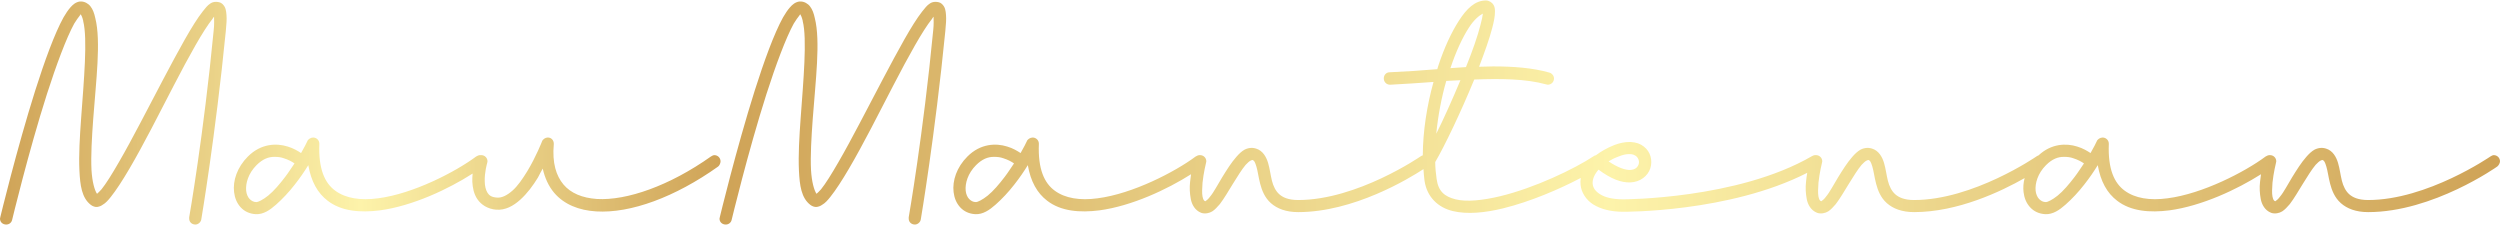
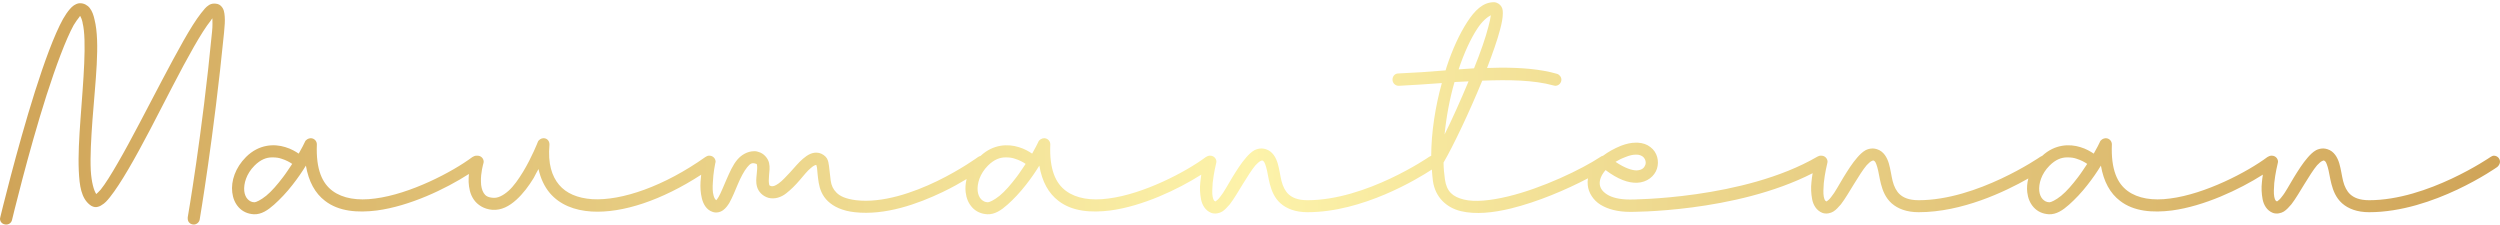
<svg xmlns="http://www.w3.org/2000/svg" viewBox="0 0 200 18">
-   <path d="M64.052,0.12c0.276,0 0.58,0.166 0.746,0.387c0.193,0.248 0.304,0.552 0.386,0.939c0.47,1.85 0.056,5.054 -0.165,8.065c-0.111,1.519 -0.194,2.955 -0.138,4.088c0.055,0.939 0.248,1.629 0.441,1.906c0.083,-0.083 0.221,-0.194 0.36,-0.359c0.359,-0.442 0.856,-1.243 1.381,-2.155c1.077,-1.85 2.347,-4.364 3.563,-6.656c1.215,-2.293 2.32,-4.364 3.148,-5.414c0.221,-0.276 0.387,-0.497 0.608,-0.635c0.11,-0.083 0.276,-0.138 0.442,-0.138c0.166,-0 0.387,0.027 0.525,0.165c0.276,0.249 0.304,0.553 0.331,0.884c0.028,0.332 0,0.746 -0.055,1.298c-0.829,8.397 -1.961,15.054 -1.961,15.054c-0.028,0.221 -0.249,0.414 -0.47,0.414c-0.276,-0 -0.497,-0.193 -0.497,-0.47l0,-0.11c0,-0 1.16,-6.629 1.961,-14.97c0.055,-0.47 0.028,-0.829 0.028,-1.078c-0.055,0.056 -0.083,0.111 -0.138,0.194c-0.718,0.884 -1.878,2.983 -3.066,5.275c-1.188,2.293 -2.458,4.806 -3.563,6.684c-0.553,0.939 -1.05,1.713 -1.492,2.265c-0.221,0.276 -0.414,0.497 -0.663,0.635c-0.11,0.083 -0.248,0.139 -0.414,0.166c-0.166,0.028 -0.387,-0.055 -0.525,-0.166c-0.718,-0.552 -0.856,-1.546 -0.911,-2.762c-0.055,-1.215 0.027,-2.651 0.138,-4.17c0.221,-3.039 0.525,-6.353 0.166,-7.762l-0,-0.027c-0.056,-0.249 -0.138,-0.442 -0.194,-0.525c-0.027,0.028 -0.055,0.055 -0.083,0.11c-0.11,0.139 -0.276,0.36 -0.441,0.636c-0.636,1.16 -1.437,3.314 -2.183,5.634c-1.491,4.668 -2.789,10.082 -2.789,10.082c-0.055,0.221 -0.249,0.359 -0.47,0.359c-0.276,-0 -0.497,-0.193 -0.497,-0.47c0,-0.027 0.028,-0.11 0.028,-0.138c-0,0 1.298,-5.386 2.789,-10.109c0.746,-2.348 1.547,-4.557 2.265,-5.855c0.194,-0.332 0.359,-0.58 0.553,-0.801c0.193,-0.221 0.414,-0.415 0.745,-0.47l0.111,0Zm49.771,12.305c0.009,-1.926 0.334,-3.985 0.857,-5.869c-1.16,0.082 -2.32,0.165 -3.452,0.221l-0.028,-0c-0.276,-0 -0.497,-0.221 -0.497,-0.498c-0,-0.276 0.193,-0.497 0.469,-0.497c1.243,-0.055 2.542,-0.138 3.812,-0.248c0.028,-0.083 0.055,-0.194 0.083,-0.277c0.47,-1.436 1.05,-2.679 1.657,-3.618c0.608,-0.939 1.271,-1.602 2.155,-1.602c0.248,0 0.497,0.166 0.607,0.359c0.111,0.194 0.111,0.359 0.111,0.553c-0,0.359 -0.083,0.773 -0.221,1.298c-0.221,0.856 -0.608,1.933 -1.05,3.093c0.387,0 0.746,-0.027 1.133,-0.027c1.602,-0 3.148,0.11 4.502,0.497c0.193,0.055 0.359,0.248 0.359,0.469c-0,0.277 -0.221,0.498 -0.497,0.498c-0.028,-0 -0.111,-0.028 -0.138,-0.028c-1.602,-0.442 -3.591,-0.47 -5.745,-0.387c-1.078,2.624 -2.376,5.331 -3.122,6.602c0,0.469 0.056,0.939 0.111,1.353c0.138,0.994 0.635,1.409 1.519,1.63c0.884,0.221 2.182,0.082 3.563,-0.249c2.762,-0.663 5.938,-2.182 7.485,-3.204c0.037,-0.036 0.108,-0.062 0.177,-0.074c0.398,-0.303 0.89,-0.58 1.453,-0.81c0.442,-0.166 0.828,-0.248 1.187,-0.248l0.166,-0c0.415,0.027 0.746,0.138 1.022,0.359c0.553,0.414 0.718,1.132 0.525,1.74c-0.193,0.607 -0.801,1.105 -1.602,1.132c-0.718,0.028 -1.547,-0.276 -2.541,-1.022c-0.359,0.414 -0.497,0.801 -0.47,1.133c0.028,0.303 0.194,0.58 0.58,0.828c0.387,0.249 0.995,0.415 1.851,0.415l0.028,-0c-0,-0 9.142,-0 15.08,-3.453c0.056,-0.028 0.166,-0.083 0.249,-0.083c0.015,0 0.029,0 0.043,0.001c0.013,-0.001 0.026,-0.001 0.04,-0.001c0.276,0 0.497,0.221 0.497,0.497c-0,0.028 -0.028,0.111 -0.028,0.138c0,0 -0.193,0.774 -0.276,1.575c-0.027,0.414 -0.055,0.828 0,1.105c0.055,0.248 0.111,0.331 0.193,0.359c0,-0 0.028,0.027 0.056,-0c0.083,-0.056 0.221,-0.166 0.359,-0.359c0.304,-0.359 0.607,-0.967 0.967,-1.547c0.359,-0.58 0.718,-1.16 1.132,-1.63c0.193,-0.221 0.414,-0.442 0.663,-0.58c0.166,-0.083 0.359,-0.138 0.552,-0.138l0.055,0c0.111,0 0.194,0.028 0.304,0.055c0.553,0.166 0.829,0.691 0.967,1.16c0.138,0.47 0.193,0.967 0.304,1.409c0.11,0.442 0.304,0.829 0.58,1.077c0.276,0.249 0.718,0.47 1.519,0.47c4.723,-0 9.778,-3.48 9.778,-3.48c0.052,-0.036 0.116,-0.071 0.177,-0.092c1.029,-0.959 2.224,-0.978 3.082,-0.709c0.469,0.138 0.829,0.359 1.077,0.524c0.249,-0.442 0.442,-0.801 0.497,-0.939c0.056,-0.165 0.276,-0.304 0.47,-0.304c0.276,0 0.497,0.221 0.497,0.498c-0.083,2.044 0.442,3.148 1.271,3.756c0.828,0.608 2.016,0.801 3.424,0.608c2.818,-0.359 6.215,-2.127 7.845,-3.342c0.083,-0.056 0.221,-0.111 0.304,-0.111l0.055,0c0.276,0 0.497,0.221 0.497,0.497c-0,0.028 -0.028,0.111 -0.028,0.138c0,0 -0.193,0.774 -0.276,1.575c-0.028,0.414 -0.055,0.828 0,1.105c0.055,0.248 0.111,0.331 0.193,0.359c0,-0 0.028,0.027 0.056,-0c0.083,-0.056 0.221,-0.166 0.359,-0.359c0.304,-0.359 0.607,-0.967 0.966,-1.547c0.36,-0.58 0.719,-1.16 1.133,-1.63c0.193,-0.221 0.414,-0.442 0.663,-0.58c0.166,-0.083 0.359,-0.138 0.552,-0.138l0.055,0c0.111,0 0.194,0.028 0.304,0.055c0.553,0.166 0.829,0.691 0.967,1.16c0.138,0.47 0.193,0.967 0.304,1.409c0.11,0.442 0.304,0.829 0.58,1.077c0.276,0.249 0.718,0.47 1.519,0.47c4.723,-0 9.778,-3.48 9.778,-3.48c0.082,-0.056 0.193,-0.111 0.276,-0.111c0.276,0 0.497,0.221 0.497,0.497c-0,0.138 -0.11,0.332 -0.221,0.415c0,-0 -5.137,3.646 -10.33,3.646c-0.967,-0 -1.685,-0.277 -2.182,-0.719c-0.497,-0.442 -0.718,-1.022 -0.856,-1.546c-0.138,-0.525 -0.194,-1.022 -0.304,-1.381c-0.111,-0.359 -0.166,-0.47 -0.304,-0.525c-0.028,-0 -0.055,-0 -0.166,0.055c-0.11,0.055 -0.221,0.166 -0.386,0.332c-0.304,0.359 -0.663,0.939 -1.022,1.519c-0.359,0.58 -0.691,1.16 -1.05,1.629c-0.193,0.221 -0.387,0.442 -0.608,0.58c-0.22,0.138 -0.58,0.221 -0.883,0.111c-0.498,-0.194 -0.746,-0.663 -0.829,-1.105c-0.083,-0.442 -0.11,-0.912 -0.055,-1.381c0.019,-0.206 0.045,-0.408 0.076,-0.599c-1.898,1.205 -4.728,2.541 -7.34,2.891c-1.547,0.194 -3.066,0.083 -4.171,-0.773c-0.801,-0.608 -1.326,-1.547 -1.547,-2.845c-0.304,0.497 -0.663,1.022 -1.077,1.547c-0.47,0.608 -0.994,1.16 -1.492,1.602c-0.497,0.442 -1.022,0.801 -1.629,0.773c-0.497,-0.027 -0.912,-0.221 -1.215,-0.552c-0.304,-0.332 -0.47,-0.746 -0.525,-1.215c-0.043,-0.357 -0.015,-0.737 0.086,-1.12c-1.898,1.079 -5.358,2.722 -8.842,2.722c-0.967,-0 -1.685,-0.277 -2.182,-0.719c-0.497,-0.442 -0.718,-1.022 -0.856,-1.546c-0.138,-0.525 -0.194,-1.022 -0.304,-1.381c-0.111,-0.359 -0.166,-0.47 -0.304,-0.525c-0.028,-0 -0.055,-0 -0.166,0.055c-0.11,0.055 -0.221,0.166 -0.386,0.332c-0.304,0.359 -0.663,0.939 -1.022,1.519c-0.359,0.58 -0.691,1.16 -1.05,1.629c-0.193,0.221 -0.387,0.442 -0.607,0.58c-0.221,0.138 -0.581,0.221 -0.884,0.111c-0.498,-0.194 -0.746,-0.663 -0.829,-1.105c-0.083,-0.442 -0.11,-0.912 -0.055,-1.381c0.022,-0.247 0.056,-0.49 0.095,-0.713c-6.248,3.191 -14.734,3.116 -14.734,3.116c-0.994,-0 -1.795,-0.221 -2.375,-0.58c-0.58,-0.359 -0.967,-0.967 -1.022,-1.575c-0.02,-0.183 -0.015,-0.367 0.015,-0.551c-1.734,0.913 -4.037,1.897 -6.202,2.43c-1.464,0.359 -2.873,0.497 -4.033,0.221c-1.16,-0.277 -2.071,-1.105 -2.265,-2.431c-0.039,-0.291 -0.064,-0.61 -0.085,-0.926c-1.179,0.77 -5.581,3.44 -10.024,3.44c-0.967,-0 -1.685,-0.277 -2.182,-0.719c-0.497,-0.442 -0.718,-1.022 -0.856,-1.546c-0.138,-0.525 -0.194,-1.022 -0.304,-1.381c-0.111,-0.359 -0.166,-0.47 -0.304,-0.525c-0.027,-0 -0.055,-0 -0.166,0.055c-0.11,0.055 -0.221,0.166 -0.386,0.332c-0.304,0.359 -0.663,0.939 -1.022,1.519c-0.359,0.58 -0.691,1.16 -1.05,1.629c-0.193,0.221 -0.386,0.442 -0.607,0.58c-0.221,0.138 -0.58,0.221 -0.884,0.111c-0.497,-0.194 -0.746,-0.663 -0.829,-1.105c-0.083,-0.442 -0.11,-0.912 -0.055,-1.381c0.019,-0.206 0.045,-0.408 0.076,-0.599c-1.898,1.205 -4.728,2.541 -7.34,2.891c-1.547,0.194 -3.066,0.083 -4.171,-0.773c-0.801,-0.608 -1.326,-1.547 -1.547,-2.845c-0.304,0.497 -0.663,1.022 -1.077,1.547c-0.47,0.608 -0.994,1.16 -1.491,1.602c-0.498,0.442 -1.022,0.801 -1.63,0.773c-0.497,-0.027 -0.912,-0.221 -1.215,-0.552c-0.304,-0.332 -0.47,-0.746 -0.525,-1.215c-0.111,-0.912 0.248,-1.989 1.105,-2.845c1.049,-1.05 2.292,-1.078 3.176,-0.801c0.47,0.138 0.829,0.359 1.077,0.524c0.249,-0.442 0.442,-0.801 0.497,-0.939c0.056,-0.165 0.277,-0.304 0.47,-0.304c0.276,0 0.497,0.221 0.497,0.498c-0.083,2.044 0.442,3.148 1.271,3.756c0.828,0.608 2.016,0.801 3.425,0.608c2.817,-0.359 6.214,-2.127 7.844,-3.342c0.083,-0.056 0.221,-0.111 0.304,-0.111l0.055,0c0.276,0 0.497,0.221 0.497,0.497c0,0.028 -0.028,0.111 -0.028,0.138c0,0 -0.193,0.774 -0.276,1.575c-0.027,0.414 -0.055,0.828 0,1.105c0.055,0.248 0.111,0.331 0.194,0.359c-0,-0 0.027,0.027 0.055,-0c0.083,-0.056 0.221,-0.166 0.359,-0.359c0.304,-0.359 0.607,-0.967 0.967,-1.547c0.359,-0.58 0.718,-1.16 1.132,-1.63c0.193,-0.221 0.414,-0.442 0.663,-0.58c0.166,-0.083 0.359,-0.138 0.552,-0.138l0.056,0c0.11,0 0.193,0.028 0.303,0.055c0.553,0.166 0.829,0.691 0.967,1.16c0.138,0.47 0.193,0.967 0.304,1.409c0.11,0.442 0.304,0.829 0.58,1.077c0.276,0.249 0.718,0.47 1.519,0.47c4.723,-0 9.778,-3.48 9.778,-3.48c0.056,-0.039 0.127,-0.077 0.192,-0.097Zm-34.276,0.124l-0.055,0c-0.442,0 -0.912,0.166 -1.409,0.663c-0.663,0.663 -0.884,1.464 -0.828,2.044c0.027,0.276 0.138,0.525 0.276,0.663c0.138,0.138 0.304,0.249 0.552,0.249c0.111,-0 0.497,-0.166 0.939,-0.525c0.442,-0.359 0.912,-0.912 1.354,-1.492c0.276,-0.359 0.497,-0.718 0.745,-1.077c-0.193,-0.138 -0.497,-0.304 -0.856,-0.414c-0.221,-0.083 -0.469,-0.111 -0.718,-0.111Zm85.596,0l-0.055,0c-0.442,0 -0.912,0.166 -1.409,0.663c-0.663,0.663 -0.884,1.464 -0.829,2.044c0.028,0.276 0.139,0.525 0.277,0.663c0.138,0.138 0.303,0.249 0.552,0.249c0.111,-0 0.497,-0.166 0.939,-0.525c0.442,-0.359 0.912,-0.912 1.354,-1.492c0.276,-0.359 0.497,-0.718 0.745,-1.077c-0.193,-0.138 -0.497,-0.304 -0.856,-0.414c-0.221,-0.083 -0.469,-0.111 -0.718,-0.111Zm-34.83,-0.221c-0.22,0 -0.497,0.056 -0.828,0.194c-0.304,0.11 -0.58,0.248 -0.801,0.386c0.773,0.525 1.353,0.691 1.712,0.691c0.442,-0.028 0.608,-0.221 0.691,-0.442c0.083,-0.221 -0,-0.497 -0.193,-0.663c-0.111,-0.083 -0.277,-0.166 -0.498,-0.166l-0.083,0Zm-13.478,-5.911c-0.387,0.028 -0.746,0.028 -1.133,0.056c-0.386,1.326 -0.663,2.817 -0.801,4.226c0.608,-1.216 1.298,-2.762 1.934,-4.282Zm1.795,-5.33c-0.276,0.138 -0.718,0.497 -1.105,1.105c-0.525,0.801 -1.049,1.933 -1.491,3.259l1.243,-0.083c0.524,-1.298 0.939,-2.486 1.16,-3.37c0.11,-0.386 0.165,-0.69 0.193,-0.911Z" style="fill:url(#_Linear1);fill-rule:nonzero;" />
-   <path d="M6.491,0.12c0.276,0 0.58,0.166 0.746,0.387c0.193,0.248 0.303,0.552 0.386,0.939c0.47,1.85 0.055,5.054 -0.165,8.065c-0.111,1.519 -0.194,2.955 -0.139,4.088c0.056,0.939 0.249,1.629 0.442,1.906c0.083,-0.083 0.221,-0.194 0.359,-0.359c0.359,-0.442 0.857,-1.243 1.381,-2.155c1.078,-1.85 2.348,-4.364 3.563,-6.656c1.216,-2.293 2.321,-4.364 3.149,-5.414c0.221,-0.276 0.387,-0.497 0.608,-0.635c0.11,-0.083 0.276,-0.138 0.442,-0.138c0.166,-0 0.386,0.027 0.525,0.165c0.276,0.249 0.303,0.553 0.331,0.884c0.028,0.332 0,0.746 -0.055,1.298c-0.829,8.397 -1.961,15.054 -1.961,15.054c-0.028,0.221 -0.249,0.414 -0.47,0.414c-0.276,-0 -0.497,-0.193 -0.497,-0.47l0,-0.11c0,-0 1.16,-6.629 1.961,-14.97c0.055,-0.47 0.028,-0.829 0.028,-1.078c-0.056,0.056 -0.083,0.111 -0.138,0.194c-0.719,0.884 -1.879,2.983 -3.066,5.275c-1.188,2.293 -2.458,4.806 -3.563,6.684c-0.553,0.939 -1.05,1.713 -1.492,2.265c-0.221,0.276 -0.414,0.497 -0.663,0.635c-0.11,0.083 -0.248,0.139 -0.414,0.166c-0.166,0.028 -0.387,-0.055 -0.525,-0.166c-0.718,-0.552 -0.856,-1.546 -0.911,-2.762c-0.056,-1.215 0.027,-2.651 0.138,-4.17c0.221,-3.039 0.525,-6.353 0.166,-7.762l-0,-0.027c-0.056,-0.249 -0.139,-0.442 -0.194,-0.525c-0.027,0.028 -0.055,0.055 -0.083,0.11c-0.11,0.139 -0.276,0.36 -0.442,0.636c-0.635,1.16 -1.436,3.314 -2.182,5.634c-1.491,4.668 -2.789,10.082 -2.789,10.082c-0.056,0.221 -0.249,0.359 -0.47,0.359c-0.276,-0 -0.497,-0.193 -0.497,-0.47c0,-0.027 0.028,-0.11 0.028,-0.138c-0,0 1.298,-5.386 2.789,-10.109c0.746,-2.348 1.547,-4.557 2.265,-5.855c0.194,-0.332 0.359,-0.58 0.553,-0.801c0.193,-0.221 0.414,-0.415 0.745,-0.47l0.111,0Zm31.962,12.294c0.016,-0.002 0.034,-0.003 0.05,-0.003c0.276,0 0.497,0.221 0.497,0.497c0,0.056 -0.027,0.111 -0.027,0.138c-0,0 -0.221,0.746 -0.194,1.464c0,0.359 0.083,0.691 0.221,0.912c0.138,0.221 0.332,0.359 0.774,0.386c0.359,0.028 0.773,-0.165 1.215,-0.552c0.442,-0.387 0.828,-0.967 1.187,-1.547c0.719,-1.187 1.188,-2.403 1.188,-2.403c0.055,-0.165 0.276,-0.304 0.442,-0.304l0.028,0c0.276,0 0.469,0.221 0.469,0.498l0,0.027c-0.138,1.519 0.194,2.541 0.774,3.232c0.58,0.69 1.491,1.077 2.679,1.16c2.375,0.138 5.8,-1.05 9.115,-3.397c0.082,-0.056 0.193,-0.111 0.276,-0.111c0.276,0 0.497,0.221 0.497,0.497c-0,0.138 -0.083,0.332 -0.193,0.415c-3.453,2.458 -7.016,3.756 -9.75,3.59c-1.381,-0.083 -2.569,-0.552 -3.37,-1.491c-0.442,-0.525 -0.746,-1.188 -0.912,-1.934c-0.138,0.221 -0.248,0.47 -0.386,0.718c-0.387,0.636 -0.857,1.271 -1.409,1.768c-0.552,0.497 -1.188,0.856 -1.933,0.801c-0.663,-0.055 -1.188,-0.387 -1.492,-0.828c-0.304,-0.442 -0.387,-0.94 -0.414,-1.409c-0.006,-0.229 0.005,-0.45 0.025,-0.654c-1.897,1.219 -4.775,2.591 -7.427,2.946c-1.547,0.194 -3.066,0.083 -4.171,-0.773c-0.801,-0.608 -1.326,-1.547 -1.547,-2.845c-0.304,0.497 -0.663,1.022 -1.077,1.547c-0.47,0.608 -0.994,1.16 -1.492,1.602c-0.497,0.442 -1.022,0.801 -1.629,0.773c-0.497,-0.027 -0.912,-0.221 -1.216,-0.552c-0.303,-0.332 -0.469,-0.746 -0.524,-1.215c-0.111,-0.912 0.248,-1.989 1.105,-2.845c1.049,-1.05 2.292,-1.078 3.176,-0.801c0.469,0.138 0.828,0.359 1.077,0.524c0.249,-0.442 0.442,-0.801 0.497,-0.939c0.055,-0.165 0.276,-0.304 0.47,-0.304c0.276,0 0.497,0.221 0.497,0.498c-0.083,2.044 0.442,3.148 1.271,3.756c0.828,0.608 2.016,0.801 3.424,0.608c2.818,-0.359 6.215,-2.127 7.845,-3.342c0.083,-0.056 0.221,-0.111 0.303,-0.111c0.021,0 0.041,0.001 0.061,0.003Zm-16.467,0.135l-0.055,0c-0.442,0 -0.912,0.166 -1.409,0.663c-0.663,0.663 -0.884,1.464 -0.829,2.044c0.028,0.276 0.139,0.525 0.277,0.663c0.138,0.138 0.303,0.249 0.552,0.249c0.111,-0 0.497,-0.166 0.939,-0.525c0.442,-0.359 0.912,-0.912 1.354,-1.492c0.276,-0.359 0.497,-0.718 0.745,-1.077c-0.193,-0.138 -0.497,-0.304 -0.856,-0.414c-0.221,-0.083 -0.47,-0.111 -0.718,-0.111Z" style="fill:url(#_Linear2);fill-rule:nonzero;" />
+   <path fill="url(#_Linear1)" d="M6.44,0.26c0.274,-0 0.576,0.164 0.74,0.383c0.192,0.247 0.302,0.548 0.384,0.932c0.466,1.836 0.055,5.015 -0.165,8.002c-0.109,1.507 -0.192,2.932 -0.137,4.056c0.055,0.932 0.247,1.617 0.439,1.891c0.082,-0.082 0.219,-0.192 0.356,-0.356c0.356,-0.439 0.85,-1.234 1.37,-2.138c1.069,-1.836 2.33,-4.33 3.535,-6.604c1.206,-2.275 2.302,-4.33 3.125,-5.372c0.219,-0.274 0.383,-0.493 0.603,-0.63c0.109,-0.082 0.274,-0.137 0.438,-0.137c0.164,-0 0.384,0.027 0.521,0.164c0.274,0.247 0.301,0.548 0.329,0.877c0.027,0.329 -0,0.74 -0.055,1.288c-0.822,8.331 -1.946,14.936 -1.946,14.936c-0.027,0.219 -0.247,0.411 -0.466,0.411c-0.274,-0 -0.493,-0.192 -0.493,-0.466l-0,-0.11c-0,0 1.151,-6.577 1.946,-14.853c0.054,-0.466 0.027,-0.822 0.027,-1.069c-0.055,0.055 -0.082,0.11 -0.137,0.192c-0.713,0.877 -1.864,2.96 -3.042,5.234c-1.178,2.275 -2.439,4.769 -3.535,6.632c-0.548,0.932 -1.042,1.7 -1.48,2.248c-0.219,0.274 -0.411,0.493 -0.658,0.63c-0.109,0.082 -0.246,0.137 -0.411,0.164c-0.164,0.028 -0.384,-0.054 -0.521,-0.164c-0.712,-0.548 -0.849,-1.535 -0.904,-2.741c-0.055,-1.205 0.028,-2.63 0.137,-4.138c0.219,-3.014 0.521,-6.303 0.165,-7.7l-0,-0.028c-0.055,-0.246 -0.137,-0.438 -0.192,-0.521c-0.028,0.028 -0.055,0.055 -0.082,0.11c-0.11,0.137 -0.275,0.356 -0.439,0.63c-0.63,1.151 -1.425,3.289 -2.165,5.591c-1.48,4.631 -2.768,10.003 -2.768,10.003c-0.055,0.219 -0.246,0.356 -0.466,0.356c-0.274,0 -0.493,-0.192 -0.493,-0.466c-0,-0.027 0.027,-0.11 0.027,-0.137c0,0 1.288,-5.344 2.768,-10.03c0.74,-2.329 1.535,-4.522 2.247,-5.81c0.192,-0.329 0.357,-0.575 0.549,-0.795c0.191,-0.219 0.411,-0.411 0.74,-0.465l0.109,-0Zm108.056,12.208c0.009,-1.911 0.331,-3.953 0.851,-5.823c-1.151,0.082 -2.302,0.164 -3.426,0.219l-0.027,0c-0.274,0 -0.494,-0.219 -0.494,-0.493c0,-0.274 0.192,-0.494 0.466,-0.494c1.233,-0.054 2.522,-0.137 3.782,-0.246c0.028,-0.082 0.055,-0.192 0.082,-0.274c0.466,-1.425 1.042,-2.658 1.645,-3.59c0.603,-0.932 1.26,-1.59 2.137,-1.59c0.247,0 0.493,0.165 0.603,0.357c0.11,0.191 0.11,0.356 0.11,0.548c-0,0.356 -0.082,0.767 -0.22,1.288c-0.219,0.849 -0.602,1.918 -1.041,3.069c0.384,0 0.74,-0.027 1.124,-0.027c1.589,-0 3.124,0.109 4.467,0.493c0.192,0.055 0.356,0.247 0.356,0.466c-0,0.274 -0.219,0.493 -0.493,0.493c-0.028,0 -0.11,-0.027 -0.137,-0.027c-1.59,-0.439 -3.563,-0.466 -5.701,-0.384c-1.068,2.603 -2.356,5.289 -3.096,6.55c-0,0.466 0.055,0.931 0.109,1.343c0.137,0.986 0.631,1.397 1.508,1.616c0.877,0.22 2.165,0.083 3.535,-0.246c2.74,-0.658 5.892,-2.165 7.426,-3.179c0.037,-0.036 0.108,-0.061 0.176,-0.074c0.395,-0.3 0.883,-0.575 1.441,-0.803c0.439,-0.165 0.823,-0.247 1.179,-0.247l0.164,0c0.411,0.028 0.74,0.137 1.014,0.357c0.548,0.411 0.713,1.123 0.521,1.726c-0.192,0.603 -0.795,1.096 -1.59,1.124c-0.712,0.027 -1.534,-0.274 -2.521,-1.014c-0.356,0.411 -0.493,0.794 -0.466,1.123c0.028,0.302 0.192,0.576 0.576,0.822c0.383,0.247 0.986,0.411 1.836,0.411l0.027,0c0,0 9.071,0 14.963,-3.425c0.055,-0.028 0.165,-0.082 0.247,-0.082c0.015,-0 0.029,-0 0.042,0.001c0.014,-0.001 0.026,-0.001 0.04,-0.001c0.274,-0 0.493,0.219 0.493,0.493c0,0.027 -0.027,0.11 -0.027,0.137c0,-0 -0.192,0.767 -0.274,1.562c-0.027,0.411 -0.055,0.822 -0,1.096c0.055,0.247 0.11,0.329 0.192,0.356c-0,0 0.027,0.028 0.055,0c0.082,-0.054 0.219,-0.164 0.356,-0.356c0.301,-0.356 0.603,-0.959 0.959,-1.534c0.356,-0.576 0.713,-1.151 1.124,-1.617c0.191,-0.22 0.411,-0.439 0.657,-0.576c0.165,-0.082 0.357,-0.137 0.548,-0.137l0.055,0c0.11,0 0.192,0.028 0.302,0.055c0.548,0.164 0.822,0.685 0.959,1.151c0.137,0.466 0.192,0.959 0.301,1.398c0.11,0.438 0.302,0.822 0.576,1.068c0.274,0.247 0.712,0.466 1.507,0.466c4.686,0 9.701,-3.453 9.701,-3.453c0.053,-0.035 0.116,-0.069 0.176,-0.091c1.021,-0.951 2.207,-0.97 3.058,-0.703c0.466,0.137 0.822,0.356 1.069,0.52c0.247,-0.438 0.438,-0.795 0.493,-0.932c0.055,-0.164 0.274,-0.301 0.466,-0.301c0.274,-0 0.493,0.219 0.493,0.493c-0.082,2.028 0.439,3.124 1.261,3.727c0.822,0.603 2.001,0.795 3.398,0.603c2.795,-0.356 6.166,-2.11 7.783,-3.316c0.082,-0.055 0.219,-0.109 0.302,-0.109l0.054,-0c0.274,-0 0.494,0.219 0.494,0.493c-0,0.027 -0.028,0.11 -0.028,0.137c0,-0 -0.192,0.767 -0.274,1.562c-0.027,0.411 -0.055,0.822 0,1.096c0.055,0.247 0.11,0.329 0.192,0.356c0,0 0.027,0.028 0.055,0c0.082,-0.054 0.219,-0.164 0.356,-0.356c0.302,-0.356 0.603,-0.959 0.959,-1.534c0.357,-0.576 0.713,-1.151 1.124,-1.617c0.192,-0.22 0.411,-0.439 0.658,-0.576c0.164,-0.082 0.356,-0.137 0.548,-0.137l0.055,0c0.109,0 0.191,0.028 0.301,0.055c0.548,0.164 0.822,0.685 0.959,1.151c0.137,0.466 0.192,0.959 0.302,1.398c0.109,0.438 0.301,0.822 0.575,1.068c0.274,0.247 0.713,0.466 1.507,0.466c4.687,0 9.702,-3.453 9.702,-3.453c0.082,-0.055 0.191,-0.109 0.274,-0.109c0.274,-0 0.493,0.219 0.493,0.493c0,0.137 -0.11,0.329 -0.219,0.411c-0,-0 -5.098,3.617 -10.25,3.617c-0.959,0 -1.671,-0.274 -2.165,-0.712c-0.493,-0.439 -0.712,-1.014 -0.849,-1.535c-0.137,-0.52 -0.192,-1.014 -0.302,-1.37c-0.109,-0.356 -0.164,-0.466 -0.301,-0.521c-0.027,0 -0.055,0 -0.164,0.055c-0.11,0.055 -0.22,0.165 -0.384,0.329c-0.302,0.356 -0.658,0.932 -1.014,1.507c-0.356,0.576 -0.685,1.151 -1.042,1.617c-0.191,0.219 -0.383,0.439 -0.602,0.576c-0.22,0.137 -0.576,0.219 -0.877,0.109c-0.494,-0.192 -0.74,-0.657 -0.823,-1.096c-0.082,-0.438 -0.109,-0.904 -0.054,-1.37c0.018,-0.204 0.045,-0.405 0.076,-0.594c-1.884,1.195 -4.692,2.521 -7.284,2.868c-1.534,0.192 -3.042,0.083 -4.138,-0.767c-0.795,-0.603 -1.315,-1.535 -1.535,-2.823c-0.301,0.494 -0.657,1.014 -1.068,1.535c-0.466,0.603 -0.987,1.151 -1.48,1.59c-0.493,0.438 -1.014,0.794 -1.617,0.767c-0.493,-0.028 -0.904,-0.219 -1.206,-0.548c-0.301,-0.329 -0.466,-0.74 -0.521,-1.206c-0.042,-0.354 -0.015,-0.731 0.086,-1.111c-1.883,1.071 -5.316,2.7 -8.773,2.7c-0.959,0 -1.672,-0.274 -2.165,-0.712c-0.493,-0.439 -0.712,-1.014 -0.849,-1.535c-0.137,-0.52 -0.192,-1.014 -0.302,-1.37c-0.109,-0.356 -0.164,-0.466 -0.301,-0.521c-0.028,0 -0.055,0 -0.165,0.055c-0.109,0.055 -0.219,0.165 -0.383,0.329c-0.302,0.356 -0.658,0.932 -1.014,1.507c-0.357,0.576 -0.686,1.151 -1.042,1.617c-0.192,0.219 -0.383,0.439 -0.603,0.576c-0.219,0.137 -0.575,0.219 -0.877,0.109c-0.493,-0.192 -0.74,-0.657 -0.822,-1.096c-0.082,-0.438 -0.109,-0.904 -0.055,-1.37c0.023,-0.246 0.056,-0.486 0.095,-0.708c-6.2,3.167 -14.619,3.092 -14.619,3.092c-0.987,0 -1.781,-0.219 -2.357,-0.575c-0.575,-0.357 -0.959,-0.96 -1.014,-1.563c-0.02,-0.181 -0.015,-0.365 0.015,-0.546c-1.72,0.905 -4.005,1.882 -6.154,2.41c-1.452,0.356 -2.85,0.493 -4.001,0.219c-1.151,-0.274 -2.055,-1.096 -2.247,-2.411c-0.038,-0.289 -0.063,-0.606 -0.085,-0.92c-1.169,0.765 -5.537,3.413 -9.945,3.413c-0.959,0 -1.672,-0.274 -2.165,-0.712c-0.493,-0.439 -0.712,-1.014 -0.85,-1.535c-0.137,-0.52 -0.191,-1.014 -0.301,-1.37c-0.11,-0.356 -0.164,-0.466 -0.301,-0.521c-0.028,0 -0.055,0 -0.165,0.055c-0.109,0.055 -0.219,0.165 -0.384,0.329c-0.301,0.356 -0.657,0.932 -1.014,1.507c-0.356,0.576 -0.685,1.151 -1.041,1.617c-0.192,0.219 -0.384,0.439 -0.603,0.576c-0.219,0.137 -0.575,0.219 -0.877,0.109c-0.493,-0.192 -0.74,-0.657 -0.822,-1.096c-0.082,-0.438 -0.11,-0.904 -0.055,-1.37c0.019,-0.204 0.045,-0.405 0.076,-0.594c-1.883,1.195 -4.691,2.521 -7.283,2.868c-1.535,0.192 -3.042,0.083 -4.138,-0.767c-0.795,-0.603 -1.316,-1.535 -1.535,-2.823c-0.301,0.494 -0.658,1.014 -1.069,1.535c-0.466,0.603 -0.986,1.151 -1.48,1.59c-0.493,0.438 -1.014,0.794 -1.616,0.767c-0.494,-0.028 -0.905,-0.219 -1.206,-0.548c-0.302,-0.329 -0.466,-0.74 -0.521,-1.206c-0.041,-0.339 -0.017,-0.7 0.074,-1.064c-0.531,0.322 -1.18,0.687 -1.91,1.037c-2.001,0.959 -4.604,1.89 -7.043,1.616c-0.987,-0.109 -1.672,-0.438 -2.138,-0.877c-0.466,-0.438 -0.657,-0.986 -0.74,-1.479c-0.082,-0.494 -0.109,-0.932 -0.137,-1.206c-0.027,-0.11 -0.054,-0.192 -0.054,-0.219c-0.055,-0 -0.192,0.027 -0.439,0.246c-0.274,0.219 -0.575,0.603 -0.904,0.987c-0.329,0.383 -0.685,0.74 -1.069,1.041c-0.384,0.302 -0.904,0.493 -1.425,0.356c-0.466,-0.137 -0.795,-0.493 -0.904,-0.877c-0.11,-0.383 -0.055,-0.712 -0.028,-1.014c0.028,-0.301 0.055,-0.548 0.028,-0.685c-0.028,-0.137 0.027,-0.109 -0.137,-0.164c-0.275,-0.082 -0.412,-0 -0.658,0.301c-0.247,0.302 -0.521,0.823 -0.74,1.343c-0.219,0.521 -0.439,1.069 -0.685,1.507c-0.137,0.22 -0.274,0.412 -0.494,0.576c-0.219,0.164 -0.548,0.247 -0.849,0.137c-0.493,-0.164 -0.74,-0.63 -0.85,-1.069c-0.109,-0.438 -0.137,-0.904 -0.109,-1.343c0.011,-0.194 0.03,-0.383 0.051,-0.56c-3.134,2.037 -6.292,3.094 -8.766,2.945c-1.37,-0.083 -2.549,-0.548 -3.343,-1.48c-0.439,-0.521 -0.74,-1.179 -0.905,-1.919c-0.137,0.22 -0.246,0.466 -0.383,0.713c-0.384,0.63 -0.85,1.261 -1.398,1.754c-0.548,0.493 -1.178,0.849 -1.918,0.795c-0.658,-0.055 -1.179,-0.384 -1.48,-0.823c-0.302,-0.438 -0.384,-0.931 -0.411,-1.397c-0.007,-0.227 0.005,-0.446 0.025,-0.649c-1.883,1.209 -4.738,2.571 -7.37,2.923c-1.534,0.192 -3.042,0.083 -4.138,-0.767c-0.795,-0.603 -1.315,-1.535 -1.535,-2.823c-0.301,0.494 -0.657,1.014 -1.068,1.535c-0.466,0.603 -0.987,1.151 -1.48,1.59c-0.493,0.438 -1.014,0.794 -1.617,0.767c-0.493,-0.028 -0.904,-0.219 -1.206,-0.548c-0.301,-0.329 -0.466,-0.74 -0.521,-1.206c-0.109,-0.904 0.247,-1.973 1.097,-2.823c1.041,-1.041 2.274,-1.069 3.151,-0.794c0.466,0.137 0.822,0.356 1.069,0.52c0.247,-0.438 0.438,-0.795 0.493,-0.932c0.055,-0.164 0.274,-0.301 0.466,-0.301c0.274,-0 0.493,0.219 0.493,0.493c-0.082,2.028 0.439,3.124 1.261,3.727c0.822,0.603 2.001,0.795 3.398,0.603c2.796,-0.356 6.166,-2.11 7.783,-3.316c0.082,-0.055 0.219,-0.109 0.302,-0.109c0.02,-0 0.039,0.001 0.059,0.002c0.018,-0.001 0.034,-0.002 0.05,-0.002c0.274,-0 0.494,0.219 0.494,0.493c-0,0.055 -0.028,0.11 -0.028,0.137c0,-0 -0.219,0.74 -0.192,1.452c0,0.357 0.083,0.686 0.22,0.905c0.137,0.219 0.328,0.356 0.767,0.383c0.356,0.028 0.767,-0.164 1.206,-0.548c0.438,-0.383 0.822,-0.959 1.178,-1.534c0.713,-1.179 1.178,-2.385 1.178,-2.385c0.055,-0.164 0.275,-0.301 0.439,-0.301l0.027,-0c0.274,-0 0.466,0.219 0.466,0.493l0,0.028c-0.137,1.507 0.192,2.521 0.768,3.206c0.575,0.685 1.479,1.069 2.658,1.151c2.357,0.137 5.755,-1.041 9.043,-3.371c0.083,-0.055 0.192,-0.109 0.274,-0.109l0.055,-0c0.274,-0 0.494,0.219 0.494,0.493c-0,0.027 -0.028,0.082 -0.028,0.11c0,-0 -0.164,0.767 -0.192,1.534c-0.027,0.384 -0.027,0.768 0.055,1.042c0.055,0.219 0.137,0.328 0.219,0.383c0.028,-0.027 0.11,-0.137 0.192,-0.274c0.192,-0.329 0.384,-0.849 0.631,-1.397c0.246,-0.549 0.493,-1.151 0.876,-1.59c0.302,-0.356 0.795,-0.658 1.316,-0.658l0.11,0c0.082,0 0.164,0.028 0.246,0.055c0.439,0.11 0.767,0.521 0.85,0.877c0.082,0.356 0.027,0.685 -0,0.987c-0.028,0.301 -0.028,0.548 -0,0.685c0.027,0.137 -0,0.137 0.192,0.192c0.137,0.027 0.301,-0.028 0.575,-0.22c0.274,-0.191 0.603,-0.548 0.932,-0.904c0.329,-0.356 0.658,-0.767 1.014,-1.069c0.356,-0.301 0.767,-0.575 1.288,-0.466c0.246,0.055 0.52,0.247 0.63,0.439c0.11,0.192 0.137,0.411 0.165,0.603c0.054,0.383 0.082,0.795 0.137,1.178c0.054,0.384 0.191,0.685 0.465,0.959c0.274,0.274 0.713,0.494 1.563,0.603c2.11,0.247 4.576,-0.603 6.494,-1.534c1.919,-0.932 3.262,-1.919 3.262,-1.919c0.054,-0.037 0.135,-0.074 0.206,-0.094c1.021,-0.95 2.205,-0.967 3.055,-0.7c0.466,0.137 0.822,0.356 1.069,0.52c0.246,-0.438 0.438,-0.795 0.493,-0.932c0.055,-0.164 0.274,-0.301 0.466,-0.301c0.274,-0 0.493,0.219 0.493,0.493c-0.082,2.028 0.438,3.124 1.261,3.727c0.822,0.603 2,0.795 3.398,0.603c2.795,-0.356 6.166,-2.11 7.783,-3.316c0.082,-0.055 0.219,-0.109 0.301,-0.109l0.055,-0c0.274,-0 0.493,0.219 0.493,0.493c0,0.027 -0.027,0.11 -0.027,0.137c-0,-0 -0.192,0.767 -0.274,1.562c-0.028,0.411 -0.055,0.822 -0,1.096c0.055,0.247 0.109,0.329 0.192,0.356c-0,0 0.027,0.028 0.055,0c0.082,-0.054 0.219,-0.164 0.356,-0.356c0.301,-0.356 0.603,-0.959 0.959,-1.534c0.356,-0.576 0.712,-1.151 1.124,-1.617c0.191,-0.22 0.411,-0.439 0.657,-0.576c0.165,-0.082 0.357,-0.137 0.548,-0.137l0.055,0c0.11,0 0.192,0.028 0.302,0.055c0.548,0.164 0.822,0.685 0.959,1.151c0.137,0.466 0.192,0.959 0.301,1.398c0.11,0.438 0.302,0.822 0.576,1.068c0.274,0.247 0.712,0.466 1.507,0.466c4.686,0 9.701,-3.453 9.701,-3.453c0.056,-0.038 0.126,-0.076 0.191,-0.096Zm-92.682,0.124l-0.055,-0c-0.438,-0 -0.904,0.164 -1.397,0.657c-0.658,0.658 -0.877,1.453 -0.822,2.028c0.027,0.274 0.137,0.521 0.274,0.658c0.137,0.137 0.301,0.247 0.548,0.247c0.109,-0 0.493,-0.165 0.932,-0.521c0.438,-0.356 0.904,-0.904 1.342,-1.48c0.274,-0.356 0.494,-0.712 0.74,-1.069c-0.192,-0.137 -0.493,-0.301 -0.849,-0.411c-0.22,-0.082 -0.466,-0.109 -0.713,-0.109Zm143.601,-0l-0.055,-0c-0.438,-0 -0.904,0.164 -1.397,0.657c-0.658,0.658 -0.877,1.453 -0.822,2.028c0.027,0.274 0.137,0.521 0.274,0.658c0.137,0.137 0.301,0.247 0.548,0.247c0.109,-0 0.493,-0.165 0.931,-0.521c0.439,-0.356 0.905,-0.904 1.343,-1.48c0.274,-0.356 0.494,-0.712 0.74,-1.069c-0.192,-0.137 -0.493,-0.301 -0.849,-0.411c-0.22,-0.082 -0.466,-0.109 -0.713,-0.109Zm-84.927,-0l-0.055,-0c-0.438,-0 -0.904,0.164 -1.398,0.657c-0.657,0.658 -0.877,1.453 -0.822,2.028c0.028,0.274 0.137,0.521 0.274,0.658c0.137,0.137 0.302,0.247 0.548,0.247c0.11,-0 0.494,-0.165 0.932,-0.521c0.439,-0.356 0.904,-0.904 1.343,-1.48c0.274,-0.356 0.493,-0.712 0.74,-1.069c-0.192,-0.137 -0.493,-0.301 -0.85,-0.411c-0.219,-0.082 -0.466,-0.109 -0.712,-0.109Zm50.37,-0.22c-0.219,0 -0.494,0.055 -0.822,0.192c-0.302,0.11 -0.576,0.247 -0.795,0.384c0.767,0.521 1.343,0.685 1.699,0.685c0.438,-0.027 0.603,-0.219 0.685,-0.438c0.082,-0.22 0,-0.494 -0.192,-0.658c-0.109,-0.082 -0.274,-0.165 -0.493,-0.165l-0.082,0Zm-13.374,-5.864c-0.383,0.027 -0.74,0.027 -1.123,0.055c-0.384,1.315 -0.658,2.795 -0.795,4.193c0.603,-1.206 1.288,-2.741 1.918,-4.248Zm1.782,-5.289c-0.274,0.137 -0.713,0.493 -1.097,1.096c-0.52,0.795 -1.041,1.918 -1.479,3.234l1.233,-0.083c0.52,-1.288 0.931,-2.466 1.151,-3.343c0.109,-0.384 0.164,-0.685 0.192,-0.904Z" />
  <defs>
-     <linearGradient id="_Linear1" x1="0" y1="0" x2="1" y2="0" gradientUnits="userSpaceOnUse" gradientTransform="matrix(142.439,0,0,142.439,57.5611,8.9995)">
-       <stop offset="0" style="stop-color:#cfa357;stop-opacity:1" />
-       <stop offset="0.5" style="stop-color:#fdf3aa;stop-opacity:1" />
-       <stop offset="1" style="stop-color:#cfa357;stop-opacity:1" />
-     </linearGradient>
-     <linearGradient id="_Linear2" x1="0" y1="0" x2="1" y2="0" gradientUnits="userSpaceOnUse" gradientTransform="matrix(57.644,0,0,57.644,0,9.04093)">
+     <linearGradient id="_Linear1" x1="0" y1="0" x2="1" y2="0" gradientUnits="userSpaceOnUse" gradientTransform="matrix(200,0,0,200,-1.42109e-14,9.06965)">
      <stop offset="0" style="stop-color:#cfa357;stop-opacity:1" />
      <stop offset="0.5" style="stop-color:#fdf3aa;stop-opacity:1" />
      <stop offset="1" style="stop-color:#cfa357;stop-opacity:1" />
    </linearGradient>
  </defs>
</svg>
